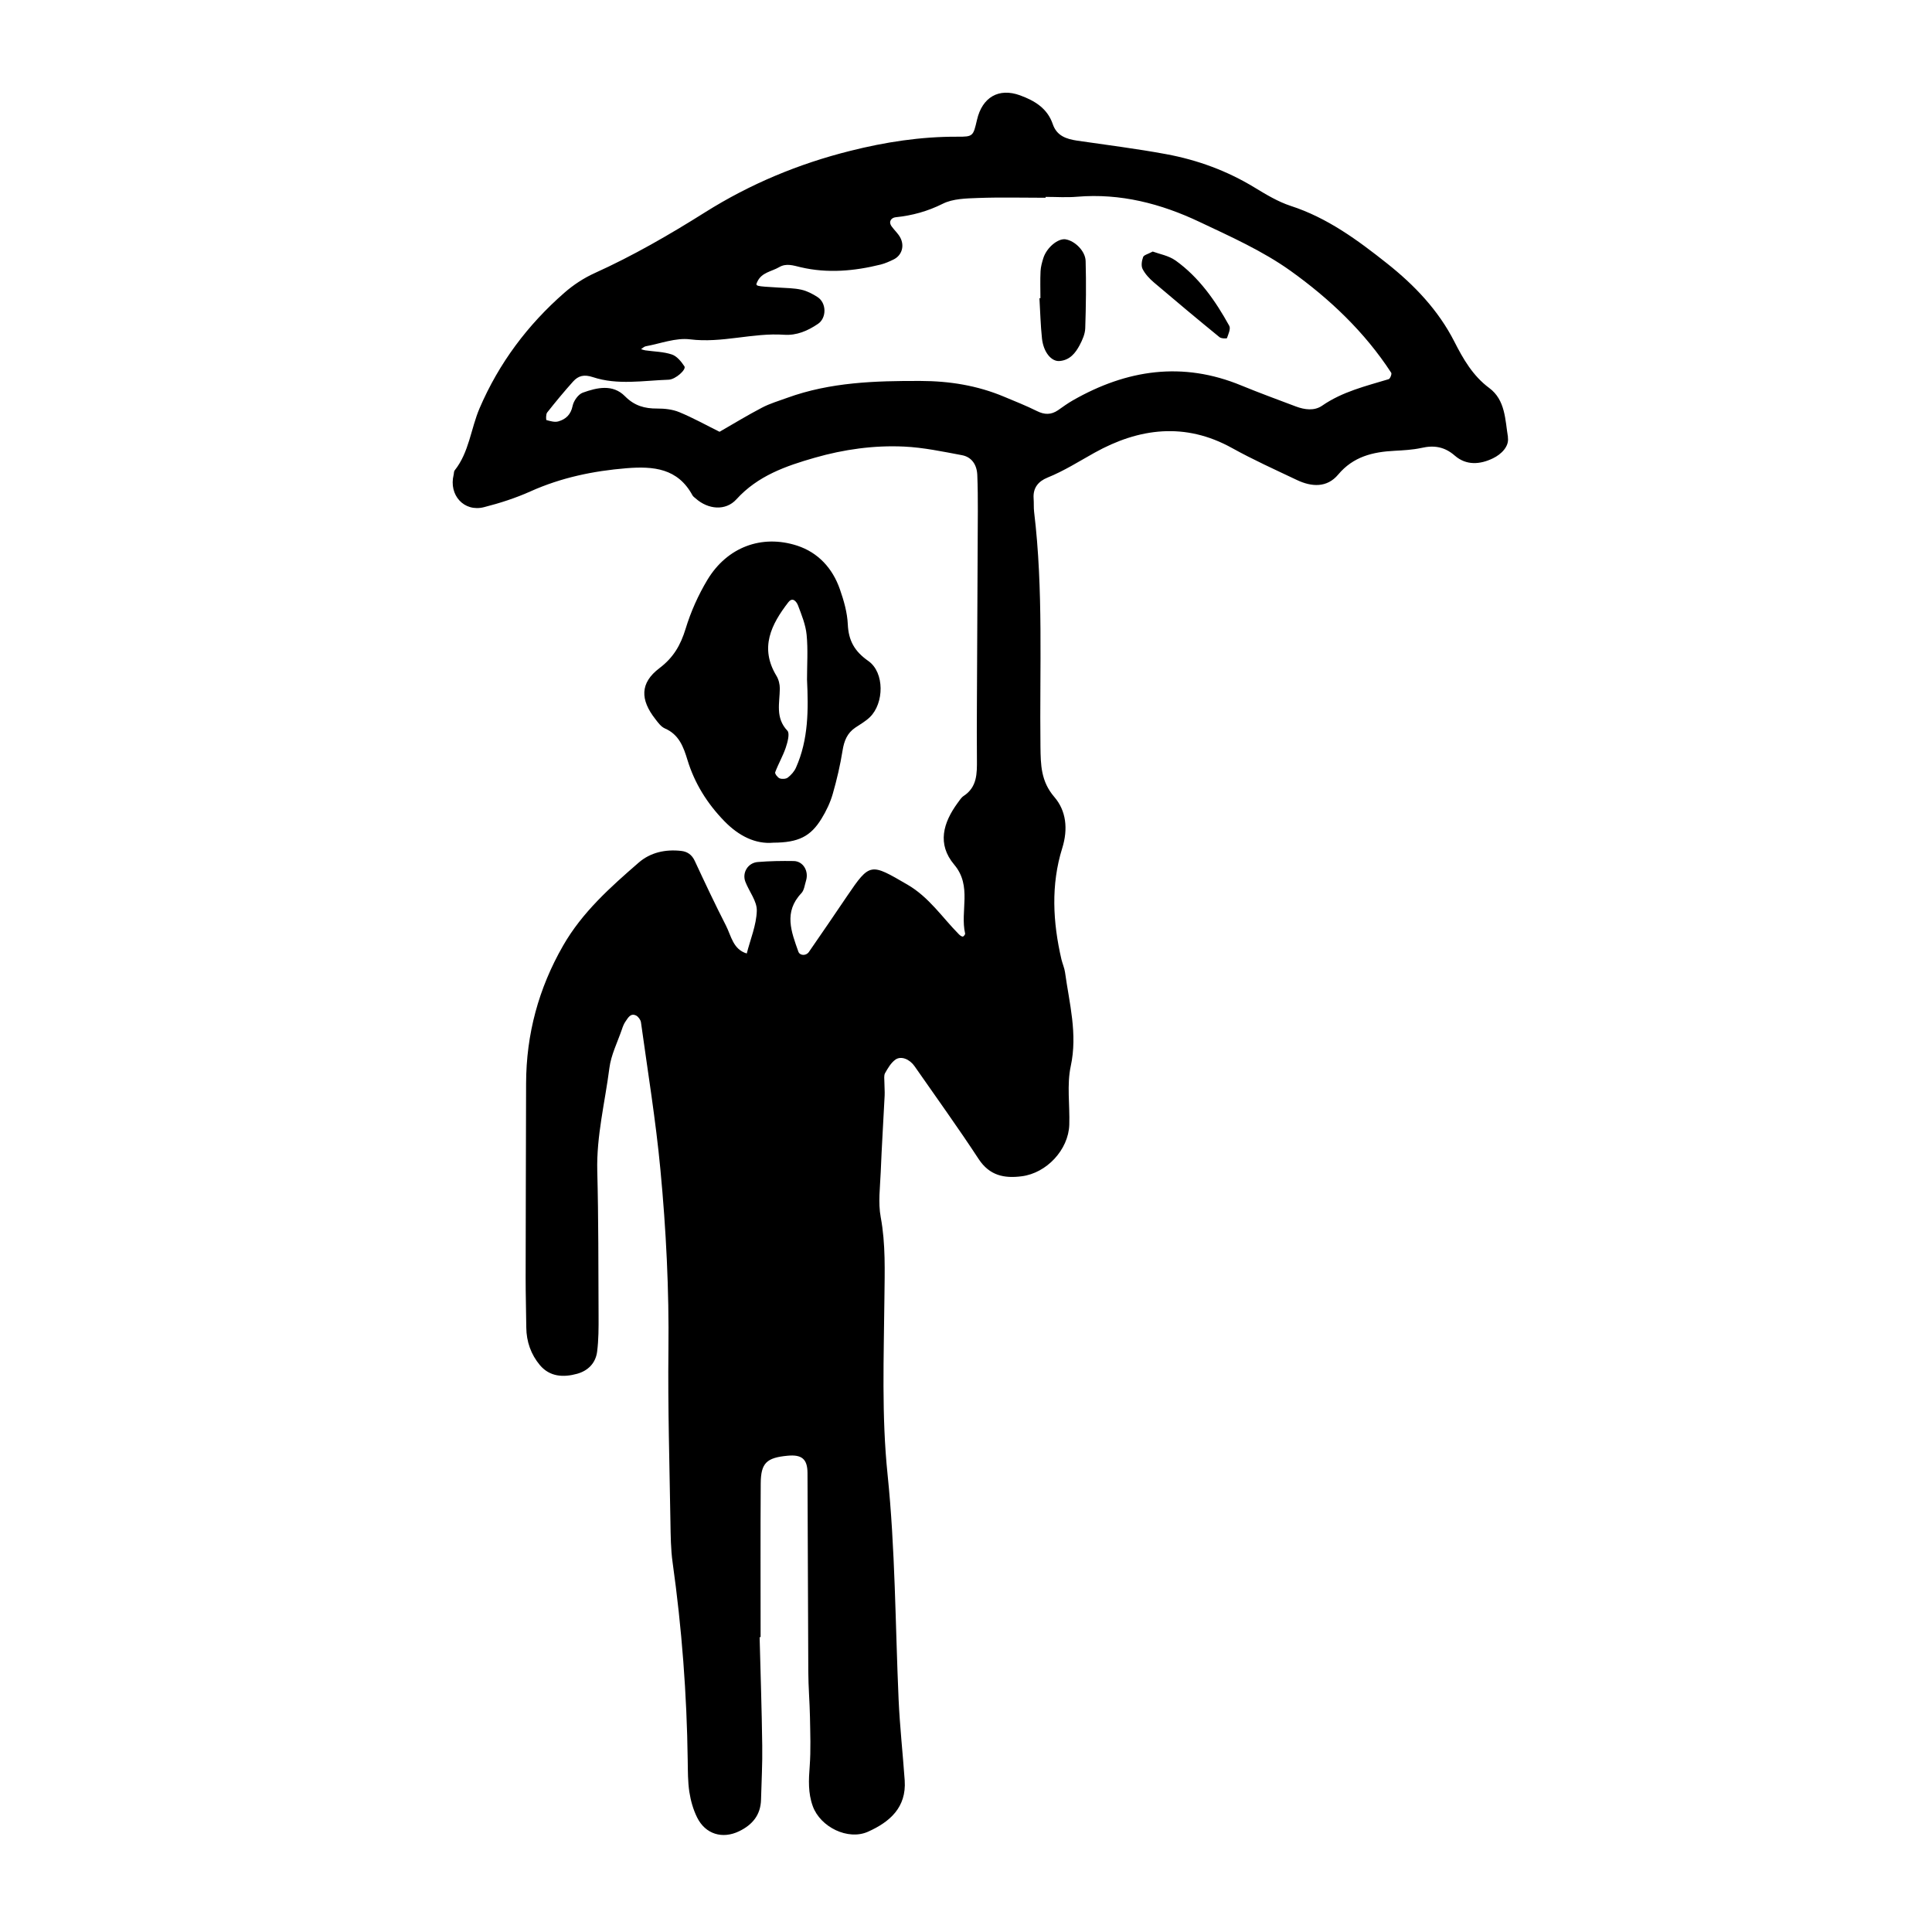
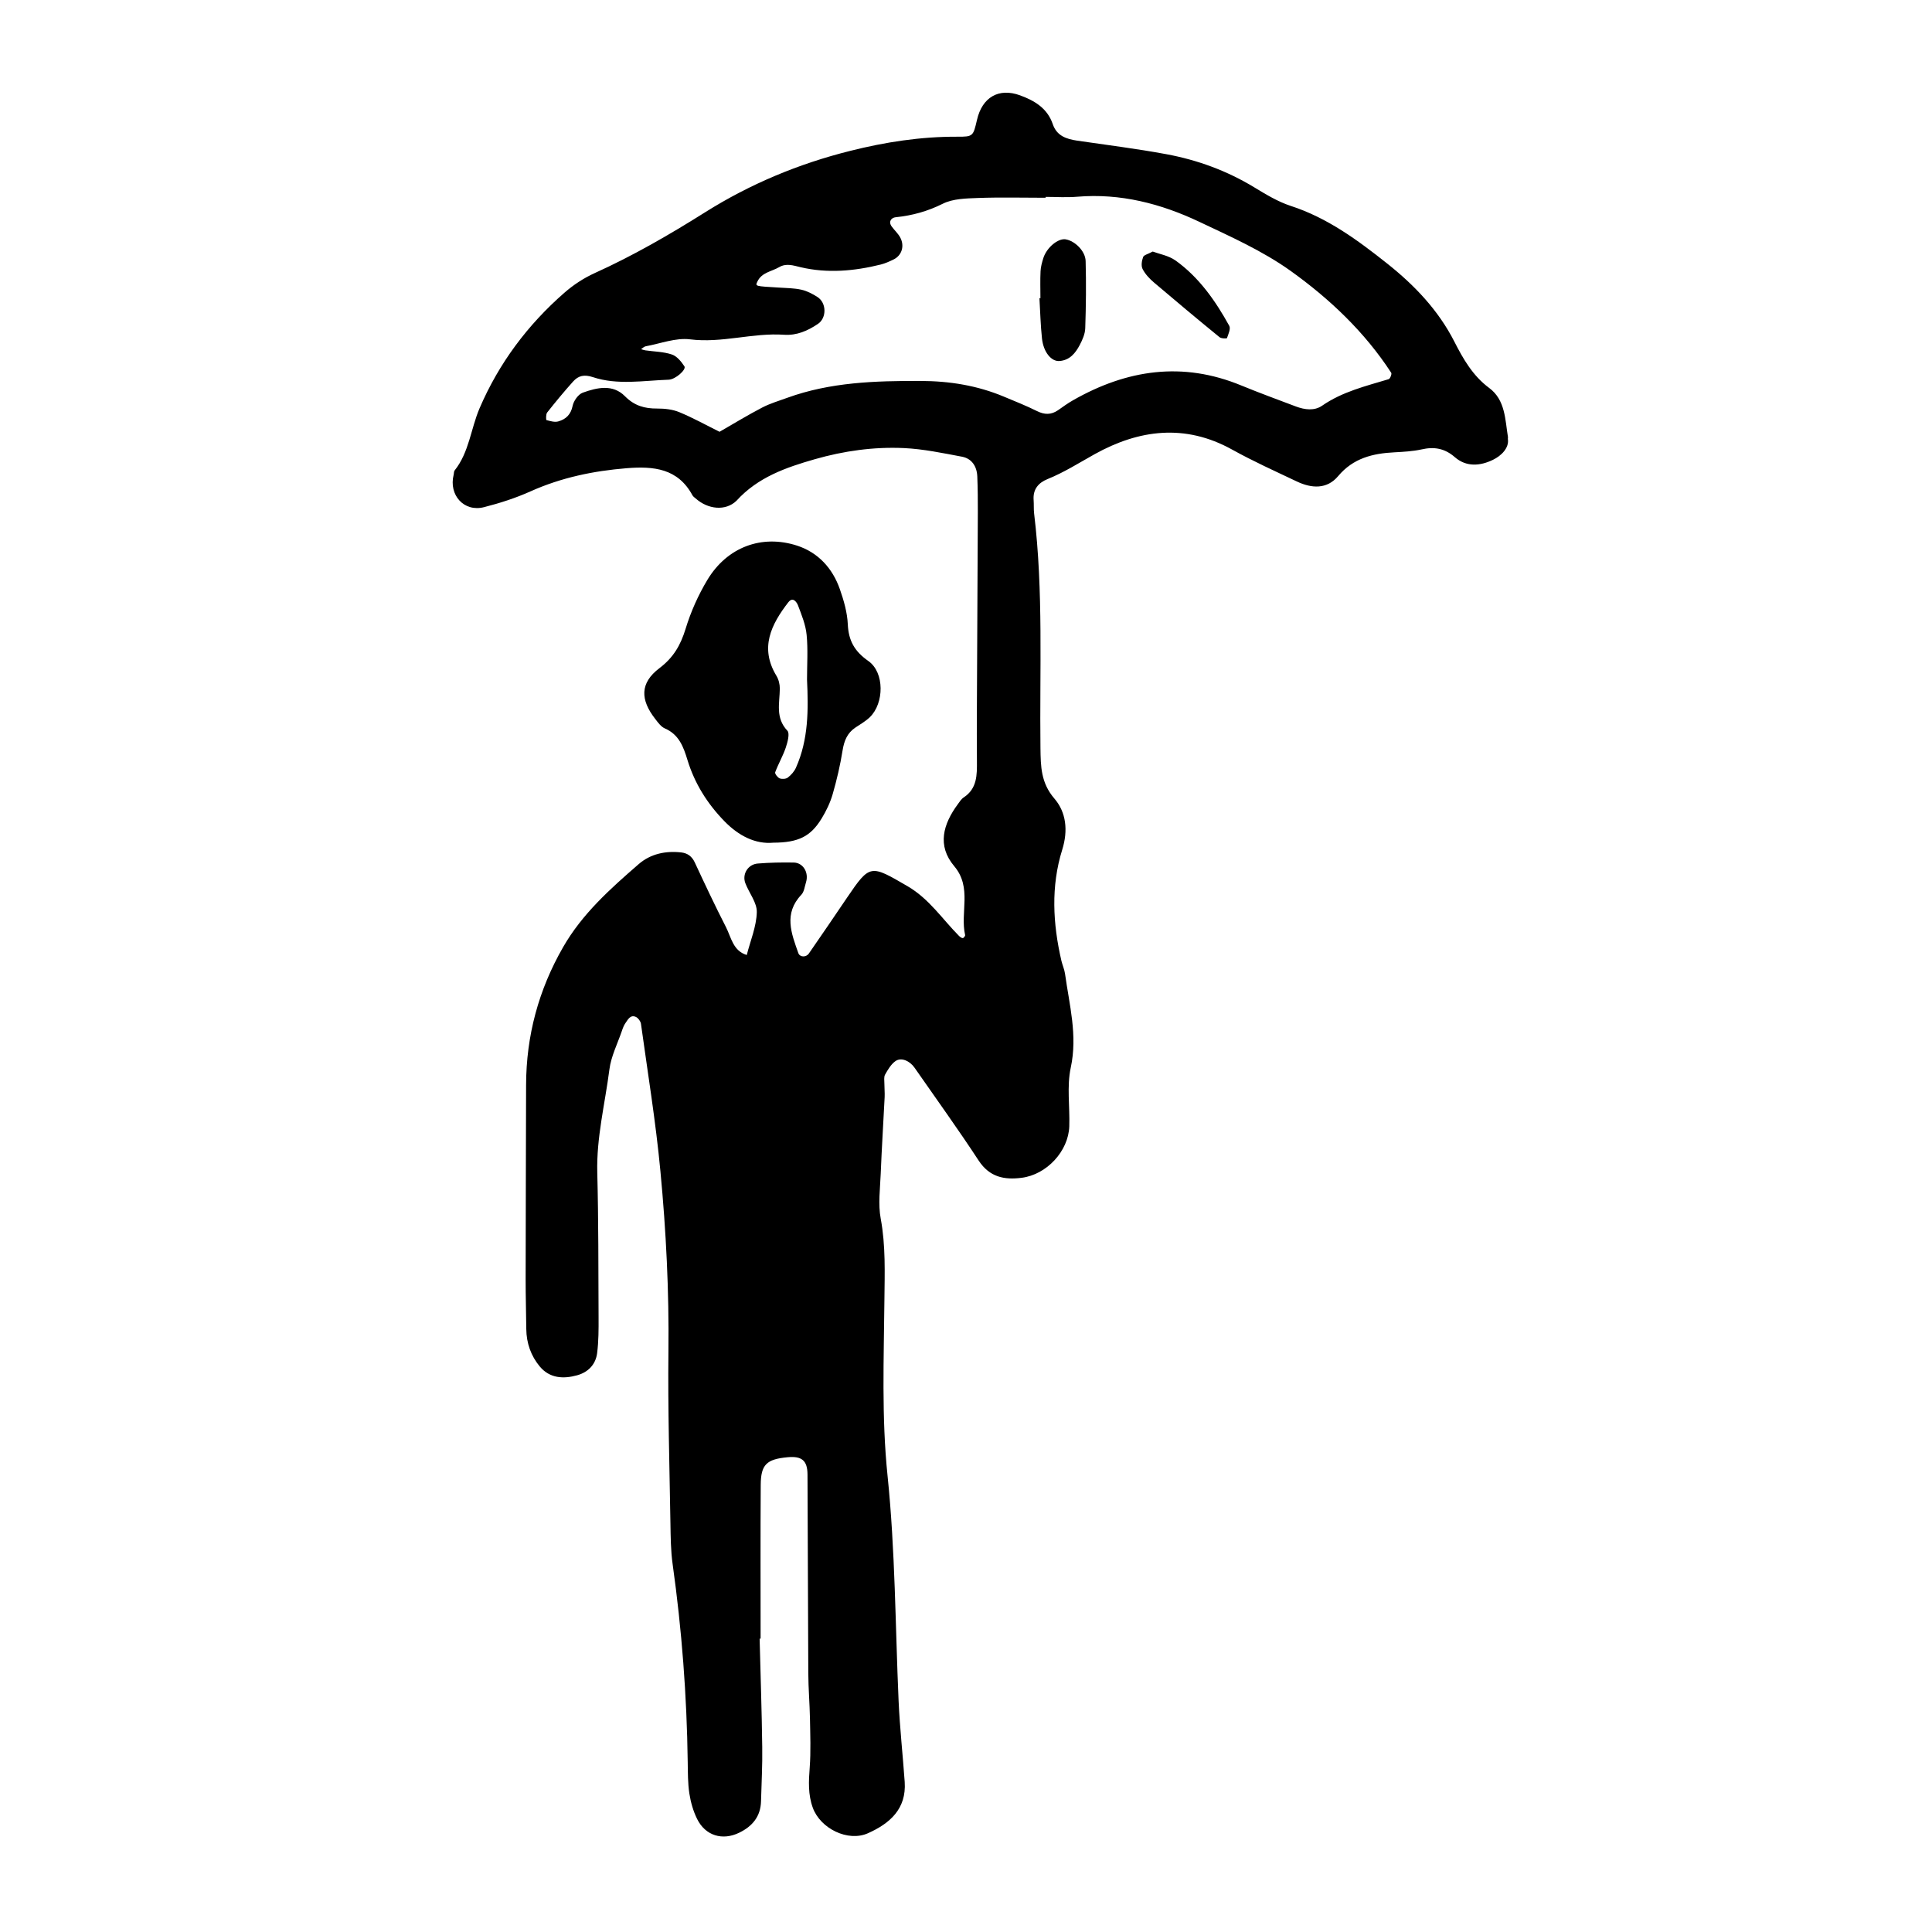
<svg xmlns="http://www.w3.org/2000/svg" width="128" height="128" viewBox="0 0 128 128">
-   <path d="M99.907 28.963c-.19-1.152-.168-2.46-1.24-3.256-1.088-.806-1.725-1.92-2.313-3.075-1.067-2.094-2.656-3.75-4.46-5.18-1.953-1.55-3.958-3.026-6.388-3.813-.843-.277-1.63-.756-2.396-1.22-1.813-1.104-3.77-1.82-5.84-2.204-1.955-.363-3.933-.608-5.903-.896-.723-.11-1.355-.314-1.62-1.1-.358-1.046-1.2-1.55-2.17-1.904-1.402-.51-2.503.12-2.85 1.632-.25 1.07-.25 1.118-1.308 1.11-2.413-.01-4.78.357-7.095.94-3.4.85-6.618 2.187-9.6 4.062-2.365 1.488-4.78 2.884-7.332 4.038-.715.325-1.403.776-1.995 1.294-2.437 2.128-4.338 4.665-5.622 7.652-.584 1.362-.69 2.914-1.653 4.123-.056.068-.043.192-.067.288-.335 1.35.693 2.488 2.016 2.146 1.052-.267 2.1-.606 3.087-1.05 2.033-.91 4.15-1.35 6.357-1.53 1.788-.142 3.394.006 4.363 1.797.047.083.14.143.212.207.814.727 1.978.85 2.7.056 1.42-1.565 3.286-2.21 5.198-2.757 1.92-.55 3.91-.83 5.91-.736 1.284.06 2.564.333 3.835.57.637.12.986.623 1.015 1.305.032.797.038 1.597.036 2.393-.018 4.293-.043 8.587-.062 12.88-.006 1.197-.01 2.396.002 3.592.007.917.017 1.818-.878 2.406-.16.105-.27.29-.39.45-.967 1.317-1.39 2.738-.234 4.106 1.197 1.42.376 3.065.72 4.563.014.058-.105.203-.157.2-.085-.004-.18-.08-.25-.147-1.114-1.124-1.975-2.46-3.418-3.298-2.44-1.417-2.474-1.48-3.998.765-.84 1.237-1.675 2.472-2.528 3.698-.19.276-.602.246-.697-.02-.467-1.316-.987-2.624.198-3.872.188-.197.22-.546.31-.832.195-.64-.193-1.288-.814-1.3-.794-.013-1.592 0-2.383.065-.65.05-1.05.705-.825 1.3.248.653.78 1.293.76 1.93-.026.95-.426 1.888-.665 2.83-.91-.274-1.028-1.16-1.376-1.844-.724-1.413-1.4-2.853-2.07-4.292-.19-.405-.484-.614-.9-.66-1.035-.116-2.027.094-2.81.772-1.884 1.635-3.747 3.296-5.012 5.504-1.625 2.83-2.444 5.87-2.452 9.13-.008 4.295-.027 8.588-.03 12.88-.002 1.097.034 2.198.043 3.293.01.936.31 1.78.896 2.483.657.783 1.557.832 2.47.58.732-.202 1.23-.714 1.327-1.465.1-.785.1-1.59.096-2.385-.015-3.194-.003-6.39-.086-9.582-.06-2.32.512-4.555.803-6.827.11-.868.535-1.704.825-2.55.064-.19.134-.383.248-.54.165-.236.327-.562.69-.39.15.074.304.286.328.45.45 3.258.983 6.508 1.29 9.775.377 3.97.577 7.955.53 11.953-.042 3.792.073 7.584.133 11.378.016.897.02 1.804.145 2.69.61 4.35.942 8.72 1 13.11.012.697.004 1.4.108 2.087.09.58.256 1.17.516 1.693.55 1.11 1.68 1.445 2.783.91.875-.423 1.423-1.073 1.45-2.087.03-1.195.1-2.39.08-3.588-.03-2.395-.113-4.79-.173-7.184h.065c0-3.392-.015-6.784.008-10.18.008-1.36.387-1.71 1.786-1.84.926-.086 1.307.212 1.313 1.136.025 4.392.027 8.782.053 13.175.004.997.09 1.993.11 2.988.018 1.09.064 2.184-.017 3.267-.07.91-.113 1.78.204 2.654.5 1.38 2.33 2.287 3.66 1.69 1.44-.644 2.55-1.606 2.43-3.395-.125-1.788-.324-3.57-.404-5.36-.22-4.98-.22-9.965-.733-14.933-.4-3.866-.245-7.77-.207-11.658.018-1.794.087-3.578-.245-5.37-.18-.958-.04-1.986 0-2.98.067-1.69.176-3.382.26-5.073.014-.296-.018-.6-.017-.896 0-.203-.043-.434.045-.593.184-.324.39-.682.683-.892.38-.273.95-.028 1.273.437 1.42 2.043 2.88 4.064 4.246 6.15.72 1.095 1.692 1.29 2.846 1.14 1.66-.208 3.104-1.766 3.157-3.413.042-1.298-.17-2.64.097-3.884.463-2.144-.094-4.156-.378-6.213-.04-.292-.17-.572-.24-.864-.57-2.46-.704-4.937.053-7.362.4-1.28.26-2.485-.52-3.39-.895-1.04-.906-2.135-.922-3.336-.063-5.186.204-10.378-.42-15.55-.035-.296-.01-.598-.033-.9-.05-.7.314-1.132.917-1.377 1.1-.444 2.09-1.075 3.122-1.65 2.938-1.634 5.995-2.036 9.11-.308 1.394.774 2.85 1.43 4.292 2.115.975.464 1.996.528 2.738-.36 1-1.19 2.29-1.5 3.728-1.573.597-.033 1.205-.065 1.784-.19.84-.193 1.538-.08 2.214.51.762.664 1.678.59 2.528.177.552-.265 1.086-.79.987-1.39zm-7.91-3.84c-1.52.46-3.062.826-4.404 1.756-.515.355-1.152.27-1.732.053-1.207-.456-2.422-.9-3.614-1.39-3.895-1.612-7.593-1.057-11.162.98-.344.194-.667.433-.994.66-.458.31-.893.3-1.39.052-.71-.354-1.452-.646-2.184-.953-1.77-.742-3.605-1.037-5.53-1.042-3-.01-5.97.08-8.83 1.117-.56.206-1.14.373-1.665.648-.96.5-1.882 1.064-2.82 1.603-.887-.44-1.755-.924-2.666-1.3-.446-.185-.973-.242-1.46-.24-.837.006-1.514-.182-2.14-.815-.808-.82-1.855-.576-2.8-.235-.298.11-.604.544-.67.88-.12.576-.45.878-.94 1.02-.238.073-.533-.016-.792-.086-.03-.008-.045-.382.046-.5.553-.7 1.123-1.39 1.72-2.055.35-.39.733-.48 1.31-.29 1.64.544 3.346.226 5.027.17.448-.02 1.178-.67 1.037-.886-.206-.312-.496-.672-.828-.783-.555-.188-1.17-.19-1.76-.275-.096-.013-.19-.05-.284-.08.102-.065.198-.17.31-.19.977-.178 1.987-.577 2.932-.46 2.116.267 4.152-.448 6.243-.303.824.055 1.557-.26 2.234-.72.583-.39.58-1.393-.035-1.783-.326-.21-.693-.4-1.067-.483-.48-.107-.987-.107-1.485-.14-1.588-.095-1.57-.084-1.428-.39.288-.623.946-.67 1.446-.964.473-.275.93-.112 1.427.006 1.776.416 3.552.256 5.308-.18.285-.073.56-.197.827-.325.57-.267.77-.92.443-1.493-.146-.256-.376-.462-.55-.702-.245-.34-.008-.584.262-.612 1.1-.112 2.115-.392 3.125-.896.672-.336 1.542-.35 2.33-.38 1.49-.055 2.987-.015 4.48-.015v-.058c.7 0 1.4.05 2.093-.01 2.865-.24 5.547.458 8.094 1.663 2.066.978 4.193 1.926 6.04 3.246 2.585 1.85 4.91 4.048 6.67 6.753.054.078-.07.397-.17.427zM44.047 48.26c.94.4 1.24 1.236 1.5 2.093.477 1.557 1.31 2.883 2.44 4.047.957.986 2.07 1.54 3.248 1.43 1.666-.006 2.475-.414 3.198-1.6.31-.506.573-1.057.736-1.622.274-.953.5-1.92.656-2.9.102-.628.305-1.138.84-1.5.33-.222.683-.42.966-.694.95-.923.98-2.962-.1-3.72-.918-.642-1.313-1.35-1.362-2.433-.035-.78-.263-1.573-.524-2.32-.484-1.39-1.438-2.434-2.83-2.89-2.356-.763-4.638.1-5.942 2.255-.608 1.01-1.106 2.123-1.45 3.253-.332 1.08-.796 1.9-1.74 2.613-1.288.976-1.274 2.084-.264 3.37.18.237.38.51.634.62zm8.184-8.36c.298-.387.556-.003.637.204.24.634.51 1.29.573 1.955.096.98.026 1.975.026 2.963.095 1.987.1 3.97-.73 5.832-.11.254-.32.49-.54.66-.126.1-.387.113-.544.054-.136-.057-.328-.31-.295-.403.207-.555.51-1.072.7-1.63.12-.36.28-.942.107-1.126-.807-.852-.51-1.826-.5-2.787.002-.283-.076-.606-.223-.846-1.13-1.862-.347-3.406.79-4.88zm18.374-24.044c-.508-.08-1.26.542-1.483 1.248-.087.283-.17.576-.183.867-.03.595-.008 1.19-.008 1.787h-.065c.053.892.073 1.787.168 2.67.1.913.626 1.54 1.17 1.49.675-.058 1.046-.523 1.328-1.054.18-.343.356-.738.368-1.114.05-1.486.067-2.97.026-4.455-.017-.666-.718-1.34-1.32-1.436zm7.272 1.4c-.454-.323-1.07-.427-1.506-.59-.32.172-.587.227-.636.364-.09.242-.144.582-.035.793.174.34.46.644.757.896 1.434 1.22 2.882 2.43 4.34 3.62.115.097.48.097.492.063.092-.264.26-.622.153-.816-.917-1.66-2.002-3.213-3.566-4.333z" />
+   <path d="M99.907 28.963c-.19-1.152-.168-2.46-1.24-3.256-1.088-.806-1.725-1.92-2.313-3.075-1.067-2.094-2.656-3.75-4.46-5.18-1.953-1.55-3.958-3.026-6.388-3.813-.843-.277-1.63-.756-2.396-1.22-1.813-1.104-3.77-1.82-5.84-2.204-1.955-.363-3.933-.608-5.903-.896-.723-.11-1.355-.314-1.62-1.1-.358-1.046-1.2-1.55-2.17-1.904-1.402-.51-2.503.12-2.85 1.632-.25 1.07-.25 1.118-1.308 1.11-2.413-.01-4.78.357-7.095.94-3.4.85-6.618 2.187-9.6 4.062-2.365 1.488-4.78 2.884-7.332 4.038-.715.325-1.403.776-1.995 1.294-2.437 2.128-4.338 4.665-5.622 7.652-.584 1.362-.69 2.914-1.653 4.123-.056.068-.043.192-.067.288-.335 1.35.693 2.488 2.016 2.146 1.052-.267 2.1-.606 3.087-1.05 2.033-.91 4.15-1.35 6.357-1.53 1.788-.142 3.394.006 4.363 1.797.047.083.14.143.212.207.814.727 1.978.85 2.7.156 1.42-1.565 3.286-2.21 5.198-2.757 1.92-.55 3.91-.83 5.91-.736 1.284.06 2.564.333 3.835.57.637.12.986.623 1.015 1.305.032.797.038 1.597.036 2.393-.018 4.293-.043 8.587-.062 12.88-.006 1.197-.01 2.396.002 3.592.007.917.017 1.818-.878 2.406-.16.105-.27.29-.39.45-.967 1.317-1.39 2.738-.234 4.106 1.197 1.42.376 3.065.72 4.563.014.058-.105.203-.157.2-.085-.004-.18-.08-.25-.147-1.114-1.124-1.975-2.46-3.418-3.298-2.44-1.417-2.474-1.48-3.998.765-.84 1.237-1.675 2.472-2.528 3.698-.19.276-.602.246-.697-.02-.467-1.316-.987-2.624.198-3.872.188-.197.22-.546.31-.832.195-.64-.193-1.288-.814-1.3-.794-.013-1.592 0-2.383.065-.65.05-1.05.705-.825 1.3.248.653.78 1.293.76 1.93-.026.95-.426 1.888-.665 2.83-.91-.274-1.028-1.16-1.376-1.844-.724-1.413-1.4-2.853-2.07-4.292-.19-.405-.484-.614-.9-.66-1.035-.116-2.027.094-2.81.772-1.884 1.635-3.747 3.296-5.012 5.504-1.625 2.83-2.444 5.87-2.452 9.13-.008 4.295-.027 8.588-.03 12.88-.002 1.097.034 2.198.043 3.293.01.936.31 1.78.896 2.483.657.783 1.557.832 2.47.58.732-.202 1.23-.714 1.327-1.465.1-.785.1-1.59.096-2.385-.015-3.194-.003-6.39-.086-9.582-.06-2.32.512-4.555.803-6.827.11-.868.535-1.704.825-2.55.064-.19.134-.383.248-.54.165-.236.327-.562.69-.39.15.074.304.286.328.45.45 3.258.983 6.508 1.29 9.775.377 3.97.577 7.955.53 11.953-.042 3.792.073 7.584.133 11.378.016.897.02 1.804.145 2.69.61 4.35.942 8.72 1 13.11.012.697.004 1.4.108 2.087.09.58.256 1.17.516 1.693.55 1.11 1.68 1.445 2.783.91.875-.423 1.423-1.073 1.45-2.087.03-1.195.1-2.39.08-3.588-.03-2.395-.113-4.79-.173-7.184h.065c0-3.392-.015-6.784.008-10.18.008-1.36.387-1.71 1.786-1.84.926-.086 1.307.212 1.313 1.136.025 4.392.027 8.782.053 13.175.004.997.09 1.993.11 2.988.018 1.09.064 2.184-.017 3.267-.07.91-.113 1.78.204 2.654.5 1.38 2.33 2.287 3.66 1.69 1.44-.644 2.55-1.606 2.43-3.395-.125-1.788-.324-3.57-.404-5.36-.22-4.98-.22-9.965-.733-14.933-.4-3.866-.245-7.77-.207-11.658.018-1.794.087-3.578-.245-5.37-.18-.958-.04-1.986 0-2.98.067-1.69.176-3.382.26-5.073.014-.296-.018-.6-.017-.896 0-.203-.043-.434.045-.593.184-.324.39-.682.683-.892.38-.273.95-.028 1.273.437 1.42 2.043 2.88 4.064 4.246 6.15.72 1.095 1.692 1.29 2.846 1.14 1.66-.208 3.104-1.766 3.157-3.413.042-1.298-.17-2.64.097-3.884.463-2.144-.094-4.156-.378-6.213-.04-.292-.17-.572-.24-.864-.57-2.46-.704-4.937.053-7.362.4-1.28.26-2.485-.52-3.39-.895-1.04-.906-2.135-.922-3.336-.063-5.186.204-10.378-.42-15.55-.035-.296-.01-.598-.033-.9-.05-.7.314-1.132.917-1.377 1.1-.444 2.09-1.075 3.122-1.65 2.938-1.634 5.995-2.036 9.11-.308 1.394.774 2.85 1.43 4.292 2.115.975.464 1.996.528 2.738-.36 1-1.19 2.29-1.5 3.728-1.573.597-.033 1.205-.065 1.784-.19.84-.193 1.538-.08 2.214.51.762.664 1.678.59 2.528.177.552-.265 1.086-.79.987-1.39zm-7.91-3.84c-1.52.46-3.062.826-4.404 1.756-.515.355-1.152.27-1.732.053-1.207-.456-2.422-.9-3.614-1.39-3.895-1.612-7.593-1.057-11.162.98-.344.194-.667.433-.994.66-.458.31-.893.3-1.39.052-.71-.354-1.452-.646-2.184-.953-1.77-.742-3.605-1.037-5.53-1.042-3-.01-5.97.08-8.83 1.117-.56.206-1.14.373-1.665.648-.96.5-1.882 1.064-2.82 1.603-.887-.44-1.755-.924-2.666-1.3-.446-.185-.973-.242-1.46-.24-.837.006-1.514-.182-2.14-.815-.808-.82-1.855-.576-2.8-.235-.298.11-.604.544-.67.88-.12.576-.45.878-.94 1.02-.238.073-.533-.016-.792-.086-.03-.008-.045-.382.046-.5.553-.7 1.123-1.39 1.72-2.055.35-.39.733-.48 1.31-.29 1.64.544 3.346.226 5.027.17.448-.02 1.178-.67 1.037-.886-.206-.312-.496-.672-.828-.783-.555-.188-1.17-.19-1.76-.275-.096-.013-.19-.05-.284-.08.102-.065.198-.17.31-.19.977-.178 1.987-.577 2.932-.46 2.116.267 4.152-.448 6.243-.303.824.055 1.557-.26 2.234-.72.583-.39.58-1.393-.035-1.783-.326-.21-.693-.4-1.067-.483-.48-.107-.987-.107-1.485-.14-1.588-.095-1.57-.084-1.428-.39.288-.623.946-.67 1.446-.964.473-.275.93-.112 1.427.006 1.776.416 3.552.256 5.308-.18.285-.073.56-.197.827-.325.57-.267.77-.92.443-1.493-.146-.256-.376-.462-.55-.702-.245-.34-.008-.584.262-.612 1.1-.112 2.115-.392 3.125-.896.672-.336 1.542-.35 2.33-.38 1.49-.055 2.987-.015 4.48-.015v-.058c.7 0 1.4.05 2.093-.01 2.865-.24 5.547.458 8.094 1.663 2.066.978 4.193 1.926 6.04 3.246 2.585 1.85 4.91 4.048 6.67 6.753.054.078-.07.397-.17.427zM44.047 48.26c.94.4 1.24 1.236 1.5 2.093.477 1.557 1.31 2.883 2.44 4.047.957.986 2.07 1.54 3.248 1.43 1.666-.006 2.475-.414 3.198-1.6.31-.506.573-1.057.736-1.622.274-.953.5-1.92.656-2.9.102-.628.305-1.138.84-1.5.33-.222.683-.42.966-.694.95-.923.98-2.962-.1-3.72-.918-.642-1.313-1.35-1.362-2.433-.035-.78-.263-1.573-.524-2.32-.484-1.39-1.438-2.434-2.83-2.89-2.356-.763-4.638.1-5.942 2.255-.608 1.01-1.106 2.123-1.45 3.253-.332 1.08-.796 1.9-1.74 2.613-1.288.976-1.274 2.084-.264 3.37.18.237.38.51.634.62zm8.184-8.36c.298-.387.556-.003.637.204.24.634.51 1.29.573 1.955.096.98.026 1.975.026 2.963.095 1.987.1 3.97-.73 5.832-.11.254-.32.49-.54.66-.126.1-.387.113-.544.054-.136-.057-.328-.31-.295-.403.207-.555.51-1.072.7-1.63.12-.36.28-.942.107-1.126-.807-.852-.51-1.826-.5-2.787.002-.283-.076-.606-.223-.846-1.13-1.862-.347-3.406.79-4.88zm18.374-24.044c-.508-.08-1.26.542-1.483 1.248-.087.283-.17.576-.183.867-.03.595-.008 1.19-.008 1.787h-.065c.053.892.073 1.787.168 2.67.1.913.626 1.54 1.17 1.49.675-.058 1.046-.523 1.328-1.054.18-.343.356-.738.368-1.114.05-1.486.067-2.97.026-4.455-.017-.666-.718-1.34-1.32-1.436zm7.272 1.4c-.454-.323-1.07-.427-1.506-.59-.32.172-.587.227-.636.364-.09.242-.144.582-.035.793.174.34.46.644.757.896 1.434 1.22 2.882 2.43 4.34 3.62.115.097.48.097.492.063.092-.264.26-.622.153-.816-.917-1.66-2.002-3.213-3.566-4.333z" />
</svg>
